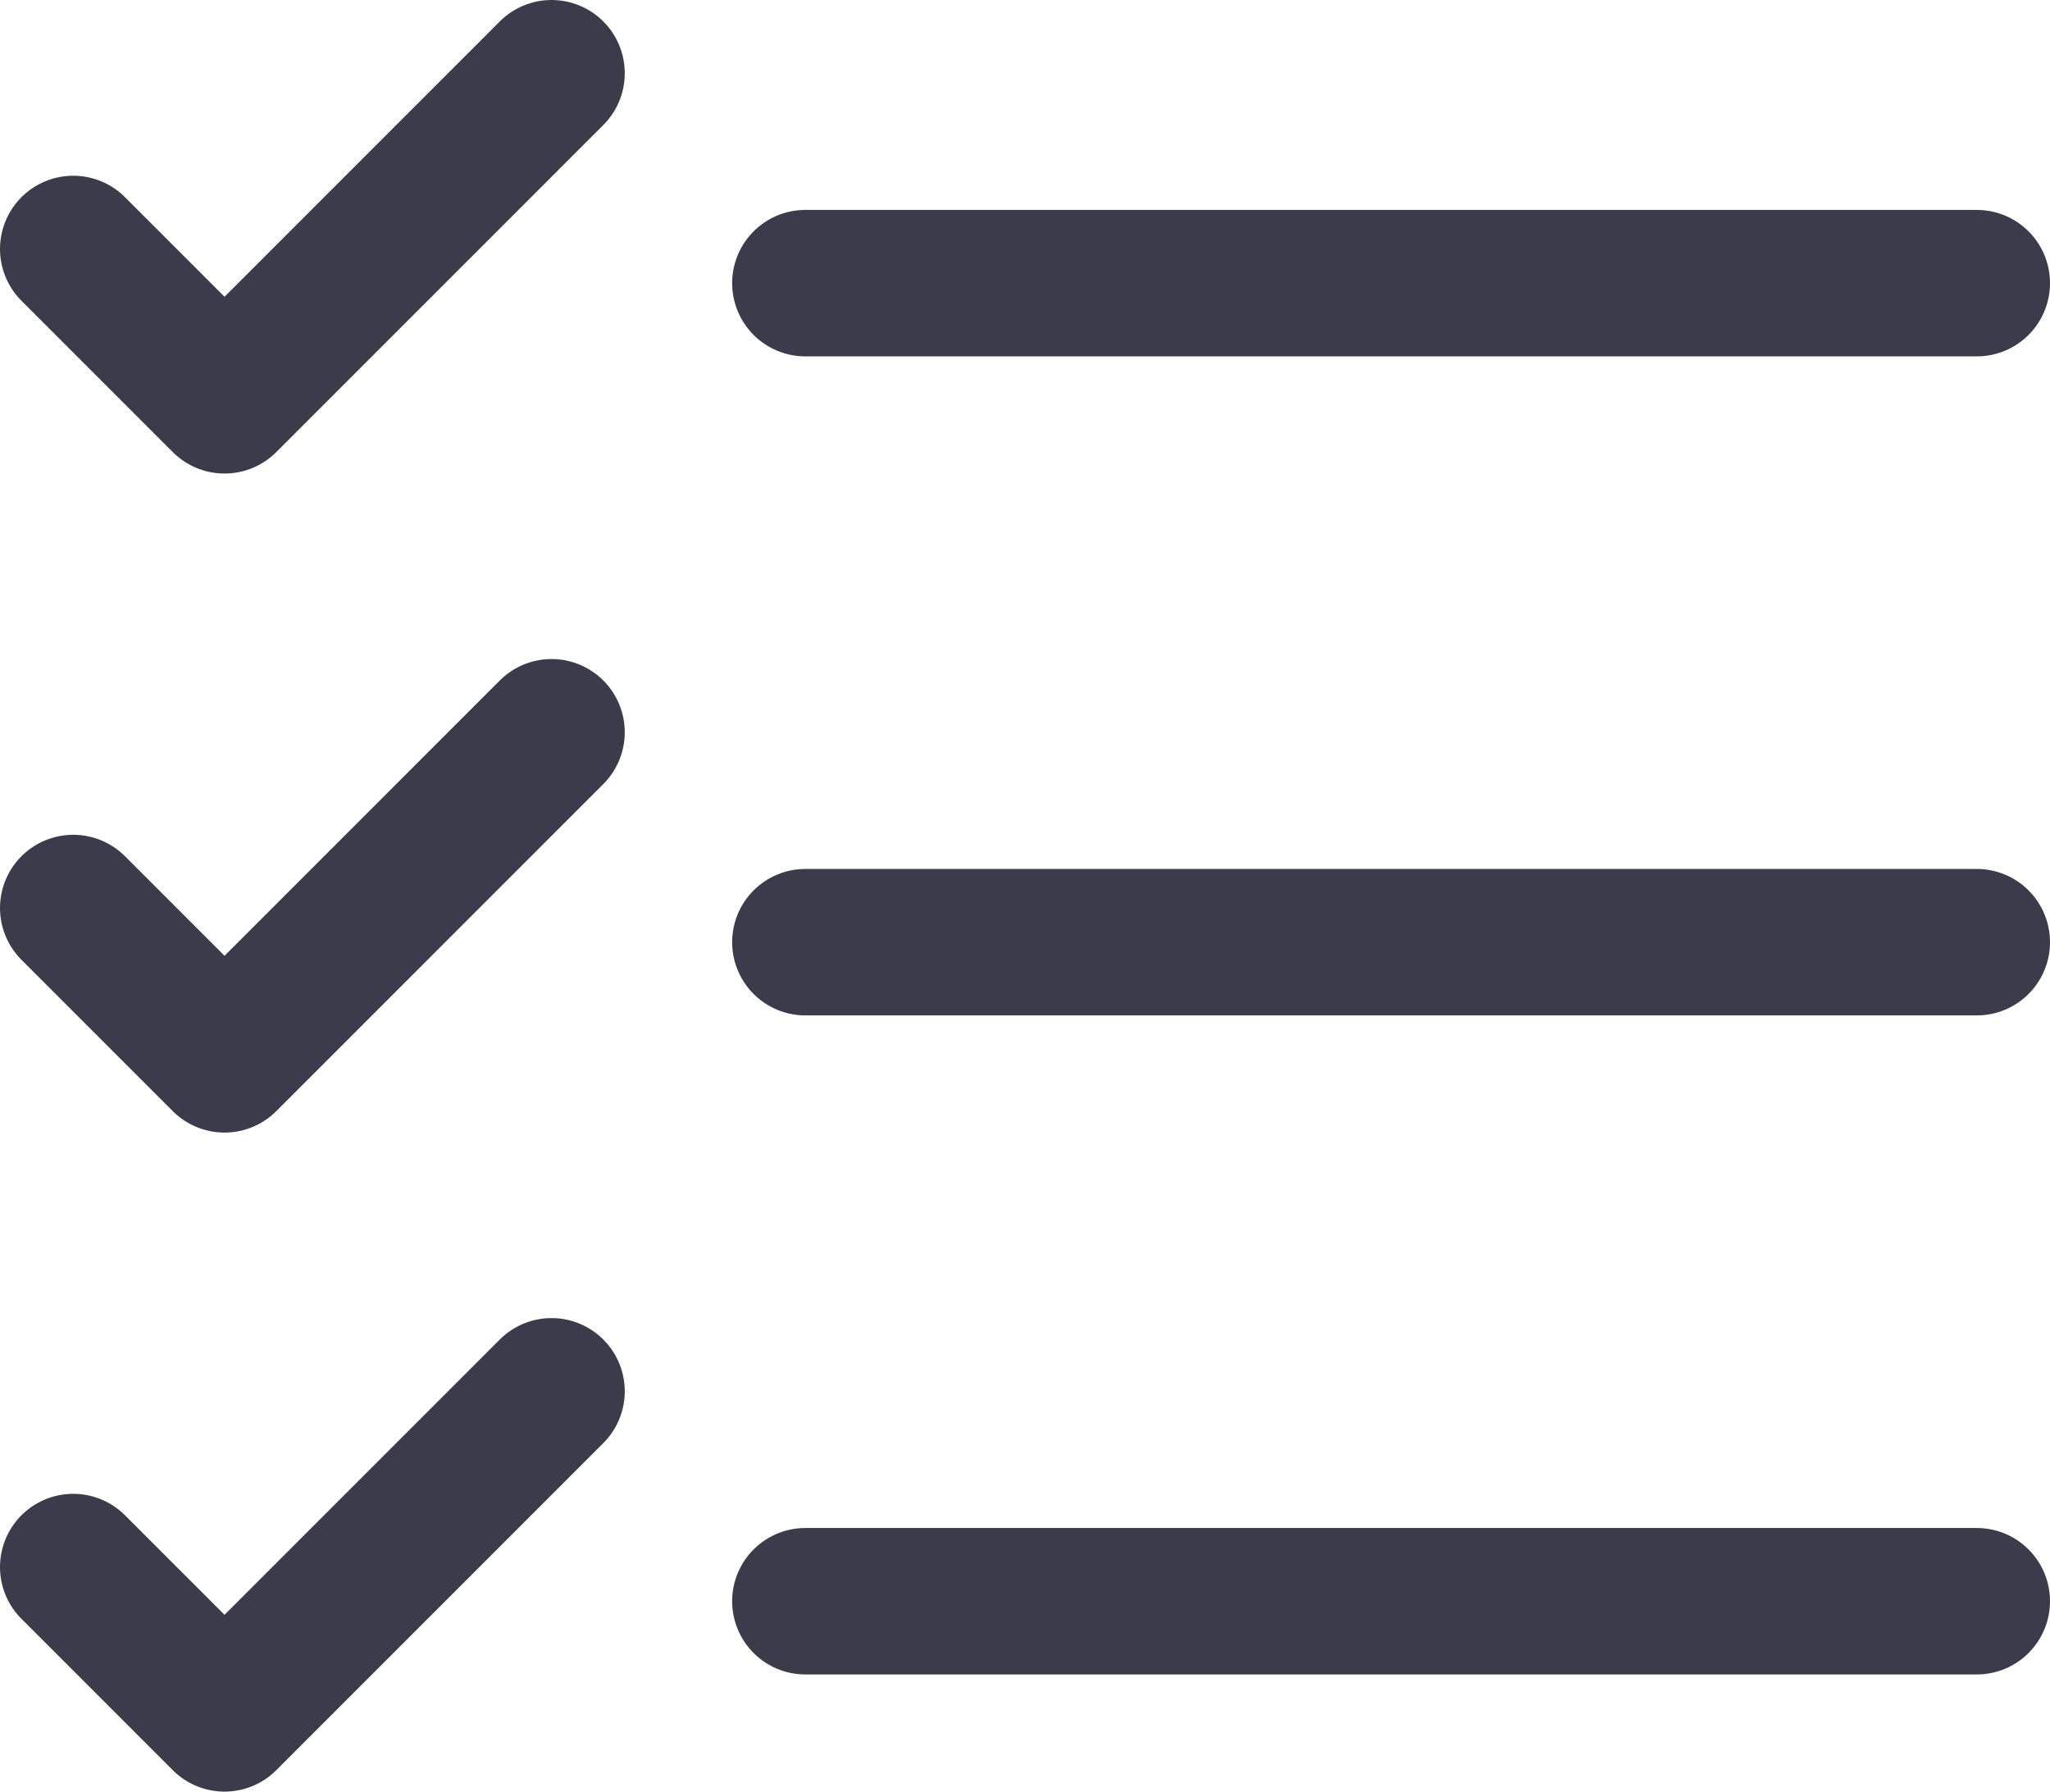
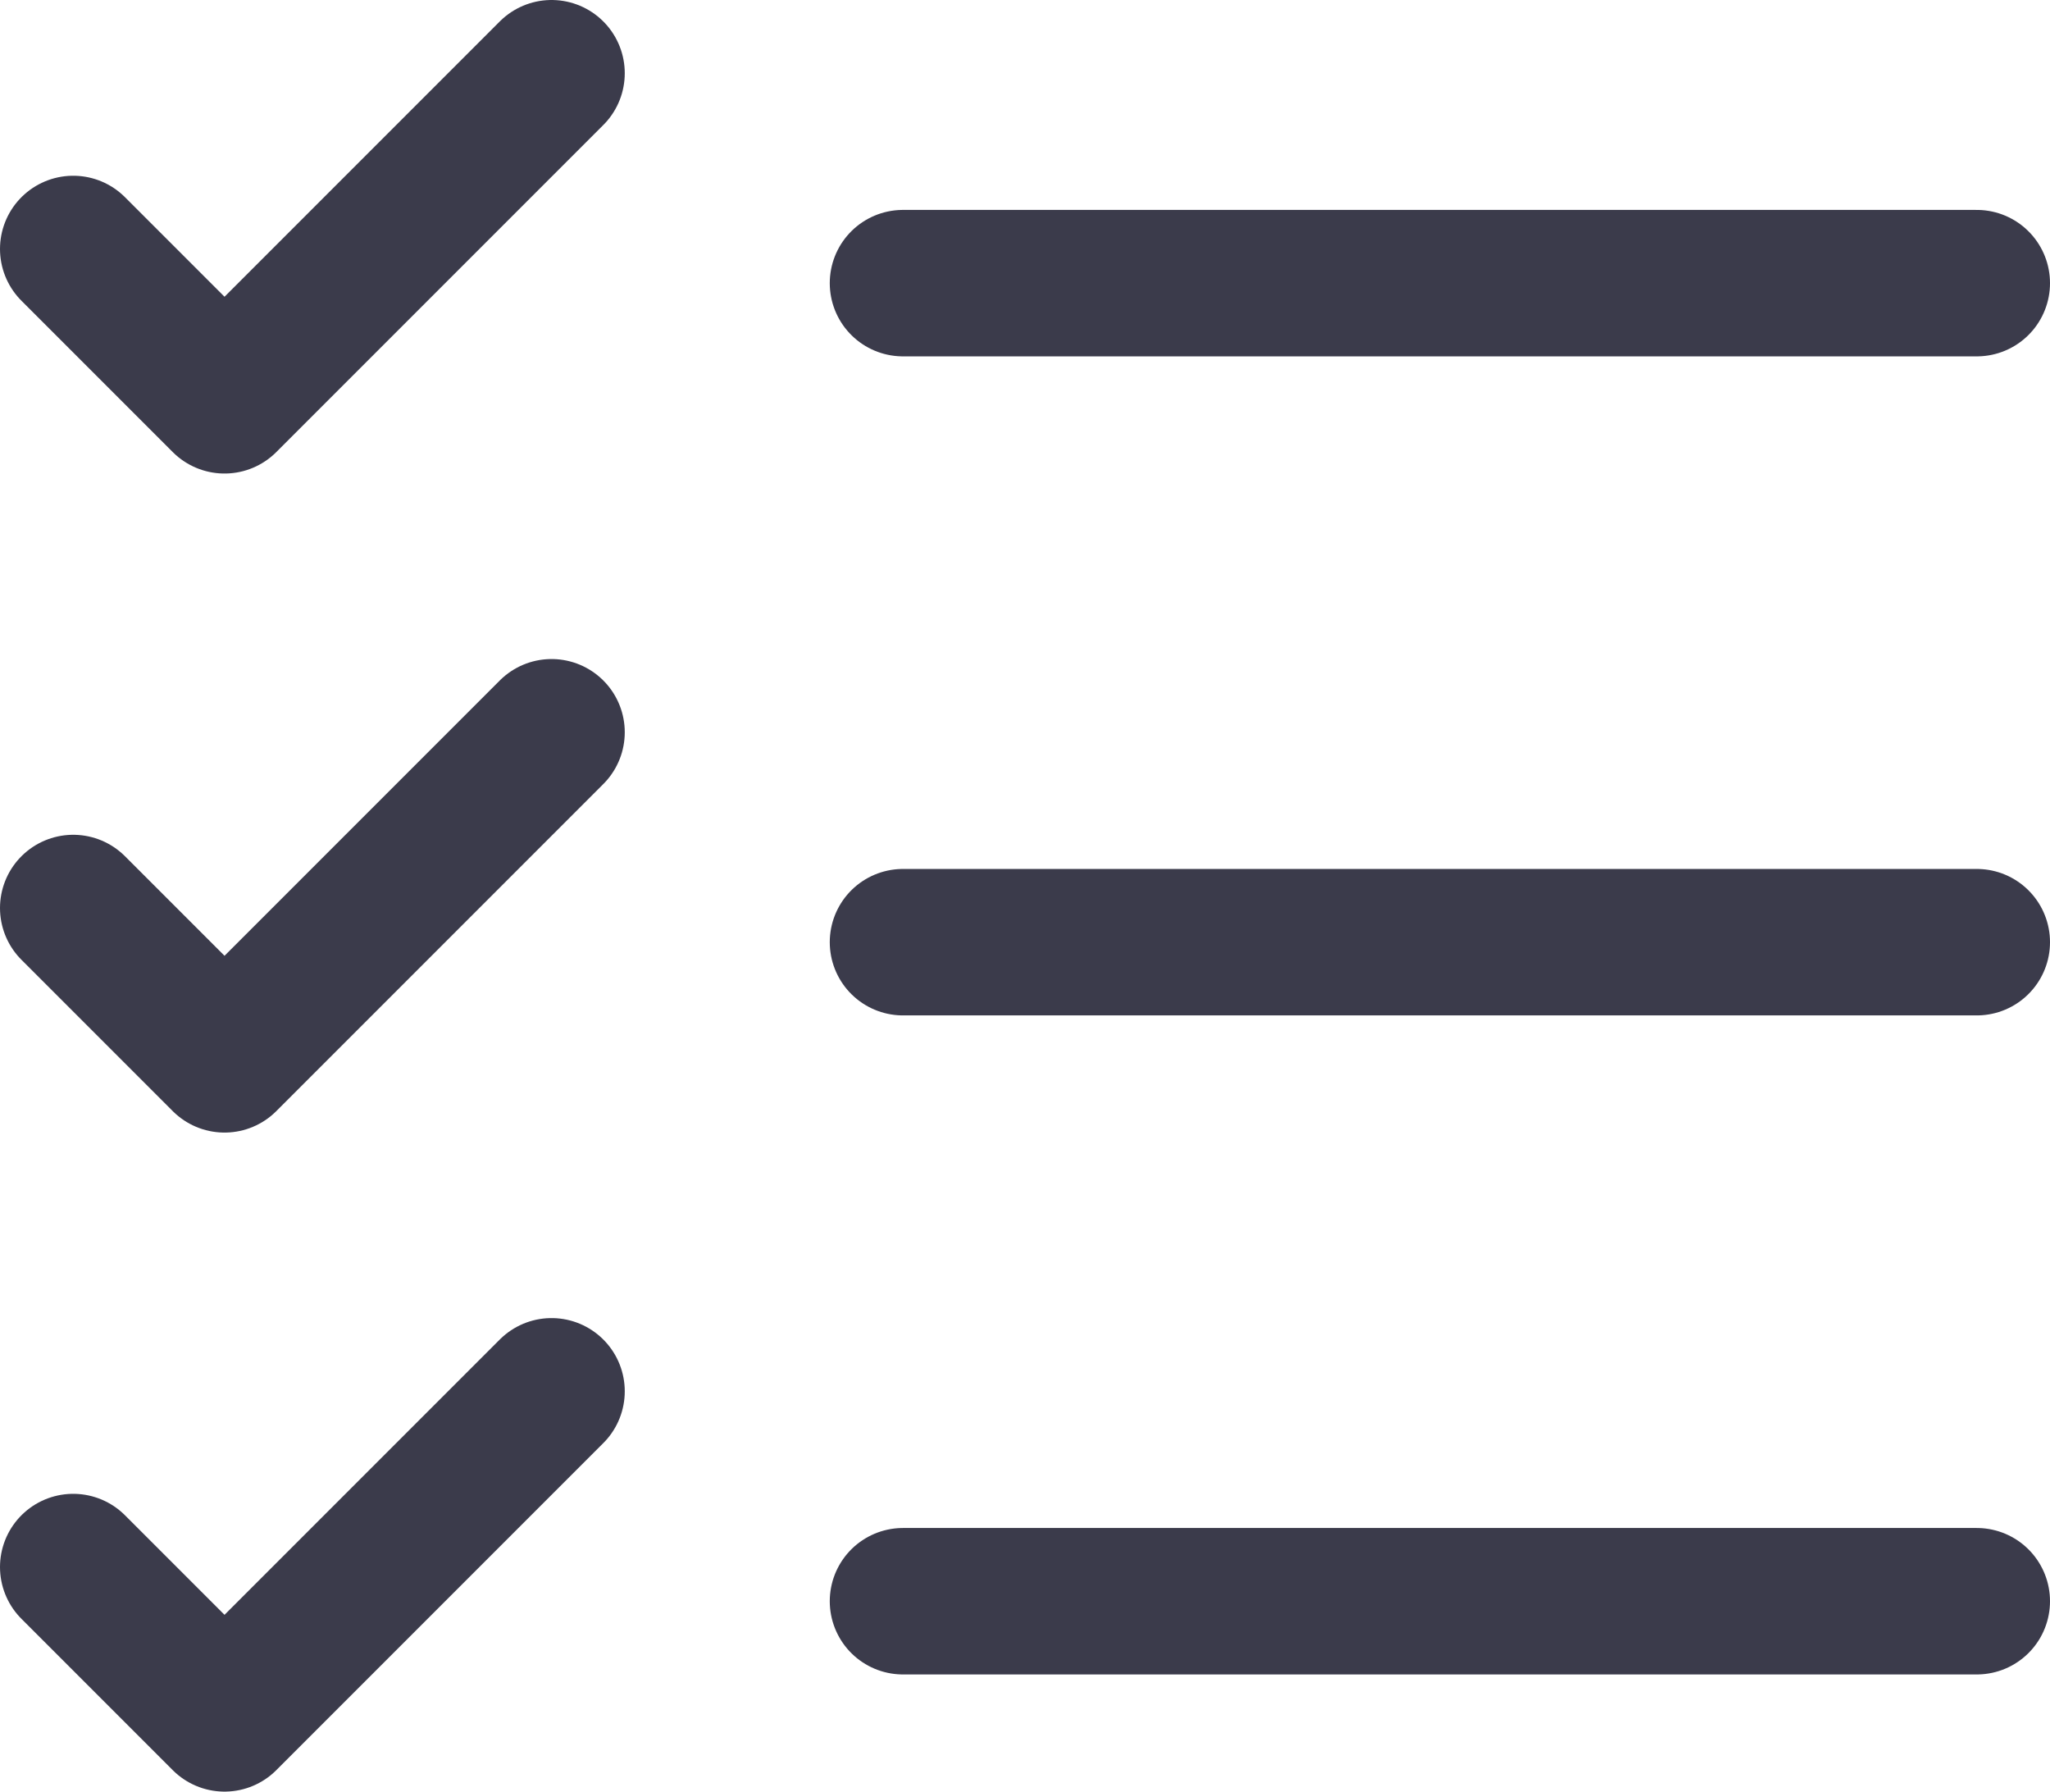
<svg xmlns="http://www.w3.org/2000/svg" version="1.1" id="Layer_1" x="0px" y="0px" viewBox="0 0 42 36.7" style="enable-background:new 0 0 42 36.7;" xml:space="preserve">
  <style type="text/css">
	.st0{fill:none;stroke:#3B3B4B;stroke-width:3;stroke-linecap:round;stroke-linejoin:round;}
</style>
  <g>
    <polyline class="st0" points="1.5,5.1 4.6,8.2 11.3,1.5  " />
-     <line class="st0" x1="16.5" y1="5.8" x2="40.5" y2="5.8" />
+     <line class="st0" x1="18.5" y1="5.8" x2="40.5" y2="5.8" />
    <polyline class="st0" points="1.5,18.6 4.6,21.7 11.3,15  " />
-     <line class="st0" x1="16.5" y1="19.3" x2="40.5" y2="19.3" />
+     <line class="st0" x1="18.5" y1="19.3" x2="40.5" y2="19.3" />
    <polyline class="st0" points="1.5,32.1 4.6,35.2 11.3,28.5  " />
-     <line class="st0" x1="16.5" y1="32.8" x2="40.5" y2="32.8" />
+     <line class="st0" x1="18.5" y1="32.8" x2="40.5" y2="32.8" />
  </g>
</svg>
